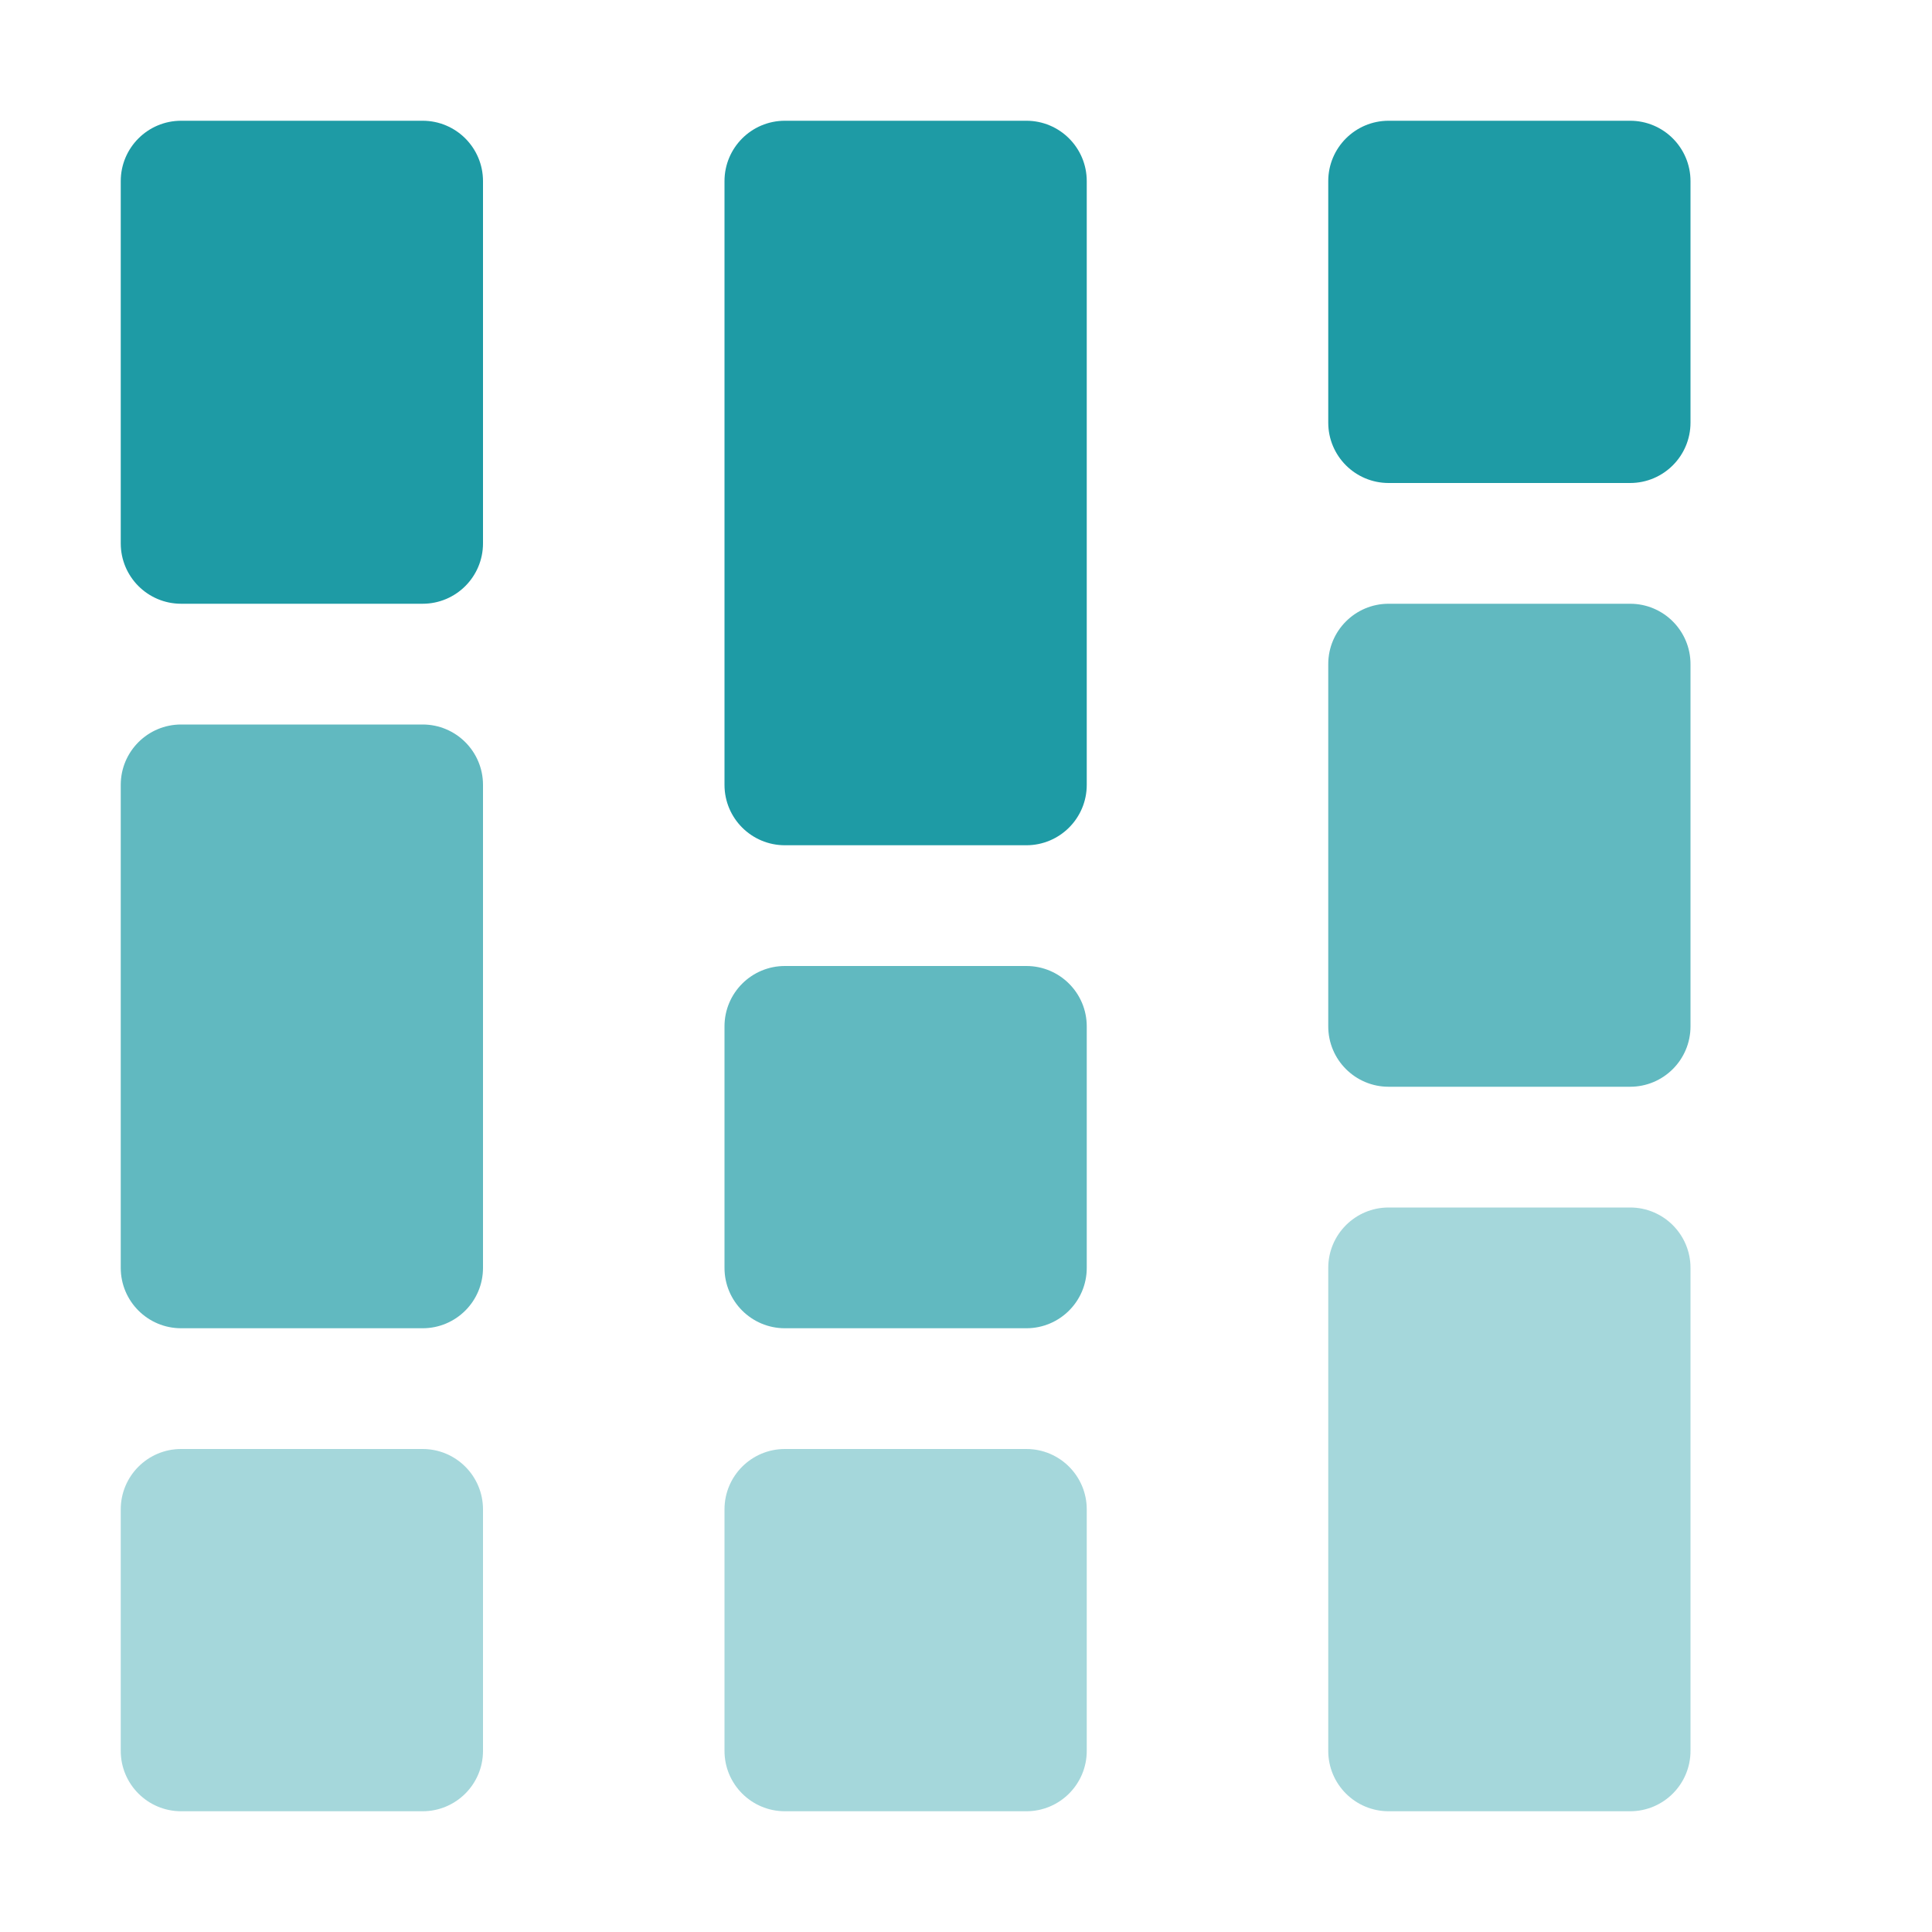
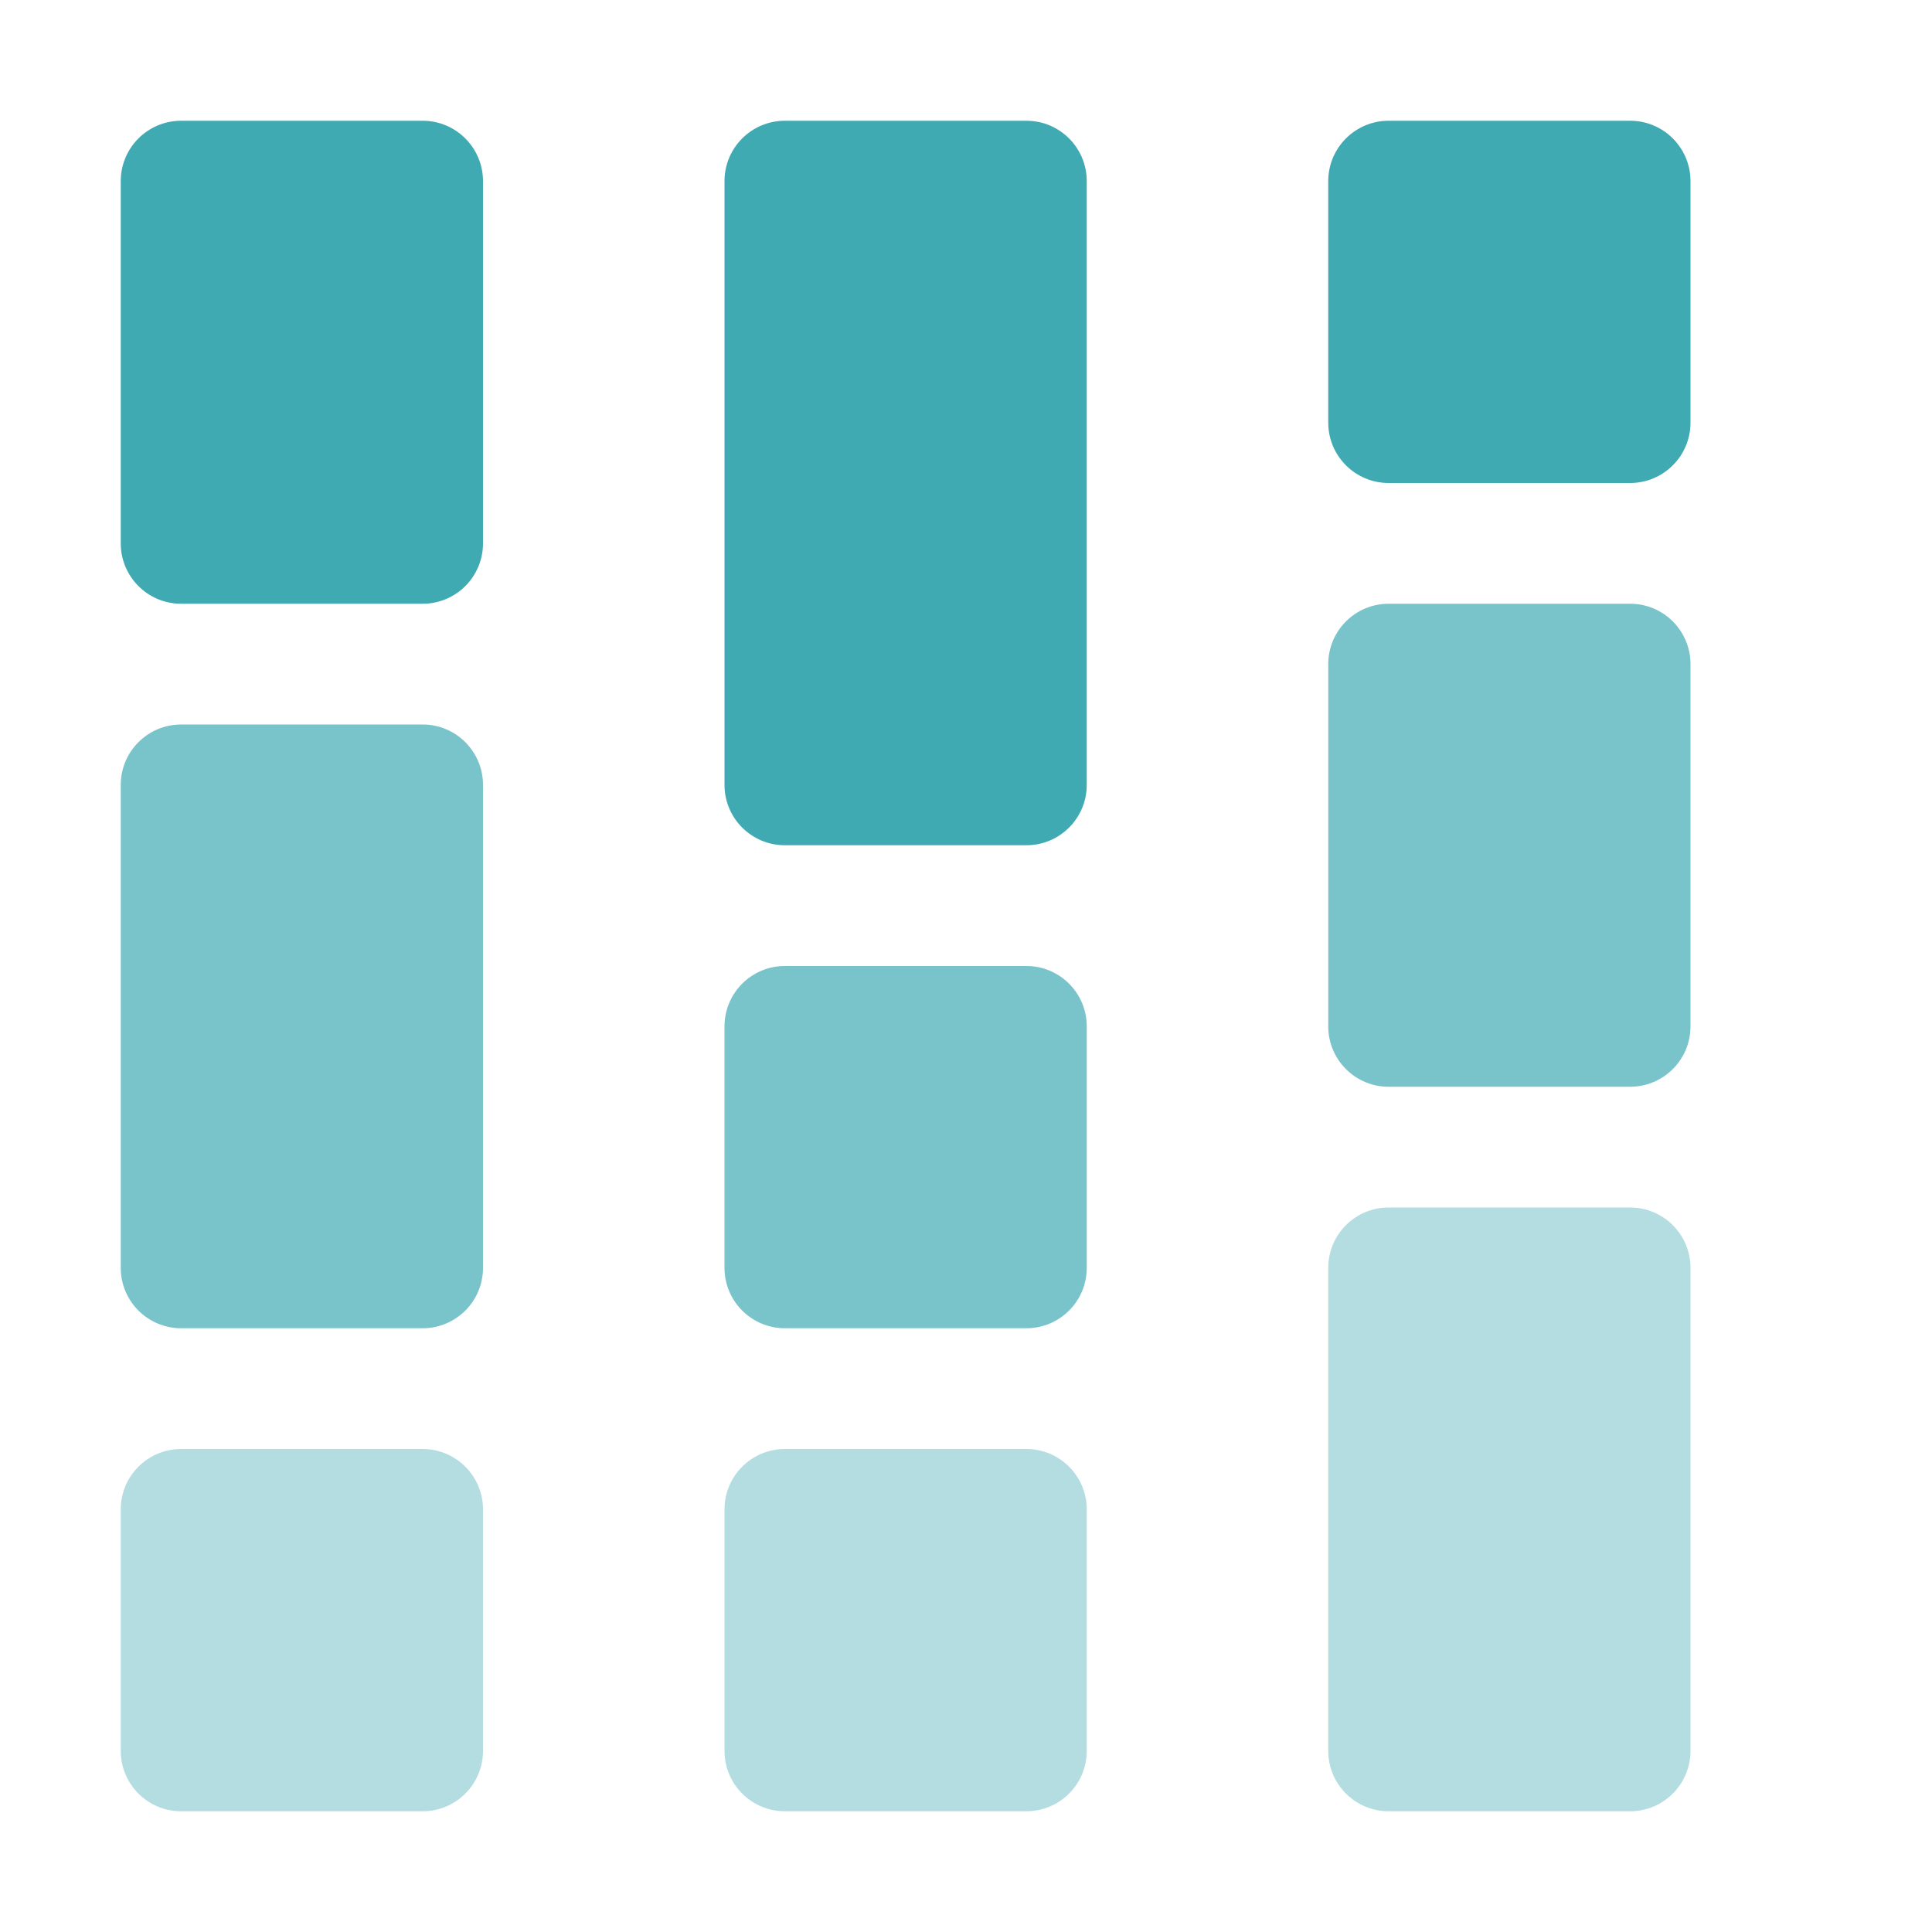
<svg xmlns="http://www.w3.org/2000/svg" viewBox="0 0 16 16">
-   <rect x="1" y="1" width="3" height="4" rx=".5" fill="#1E9BA5" />
-   <rect x="1" y="6" width="3" height="5" rx=".5" fill="#1E9BA5" opacity=".7" />
-   <rect x="1" y="12" width="3" height="3" rx=".5" fill="#1E9BA5" opacity=".4" />
-   <rect x="6" y="1" width="3" height="6" rx=".5" fill="#1E9BA5" />
-   <rect x="6" y="8" width="3" height="3" rx=".5" fill="#1E9BA5" opacity=".7" />
-   <rect x="6" y="12" width="3" height="3" rx=".5" fill="#1E9BA5" opacity=".4" />
-   <rect x="11" y="1" width="3" height="3" rx=".5" fill="#1E9BA5" />
-   <rect x="11" y="5" width="3" height="4" rx=".5" fill="#1E9BA5" opacity=".7" />
-   <rect x="11" y="10" width="3" height="5" rx=".5" fill="#1E9BA5" opacity=".4" />
+   <rect x="1" y="1" width="3" height="4" rx=".5" fill="#40AAB3" />
+   <rect x="1" y="6" width="3" height="5" rx=".5" fill="#40AAB3" opacity=".7" />
+   <rect x="1" y="12" width="3" height="3" rx=".5" fill="#40AAB3" opacity=".4" />
+   <rect x="6" y="1" width="3" height="6" rx=".5" fill="#40AAB3" />
+   <rect x="6" y="8" width="3" height="3" rx=".5" fill="#40AAB3" opacity=".7" />
+   <rect x="6" y="12" width="3" height="3" rx=".5" fill="#40AAB3" opacity=".4" />
+   <rect x="11" y="1" width="3" height="3" rx=".5" fill="#40AAB3" />
+   <rect x="11" y="5" width="3" height="4" rx=".5" fill="#40AAB3" opacity=".7" />
+   <rect x="11" y="10" width="3" height="5" rx=".5" fill="#40AAB3" opacity=".4" />
</svg>
